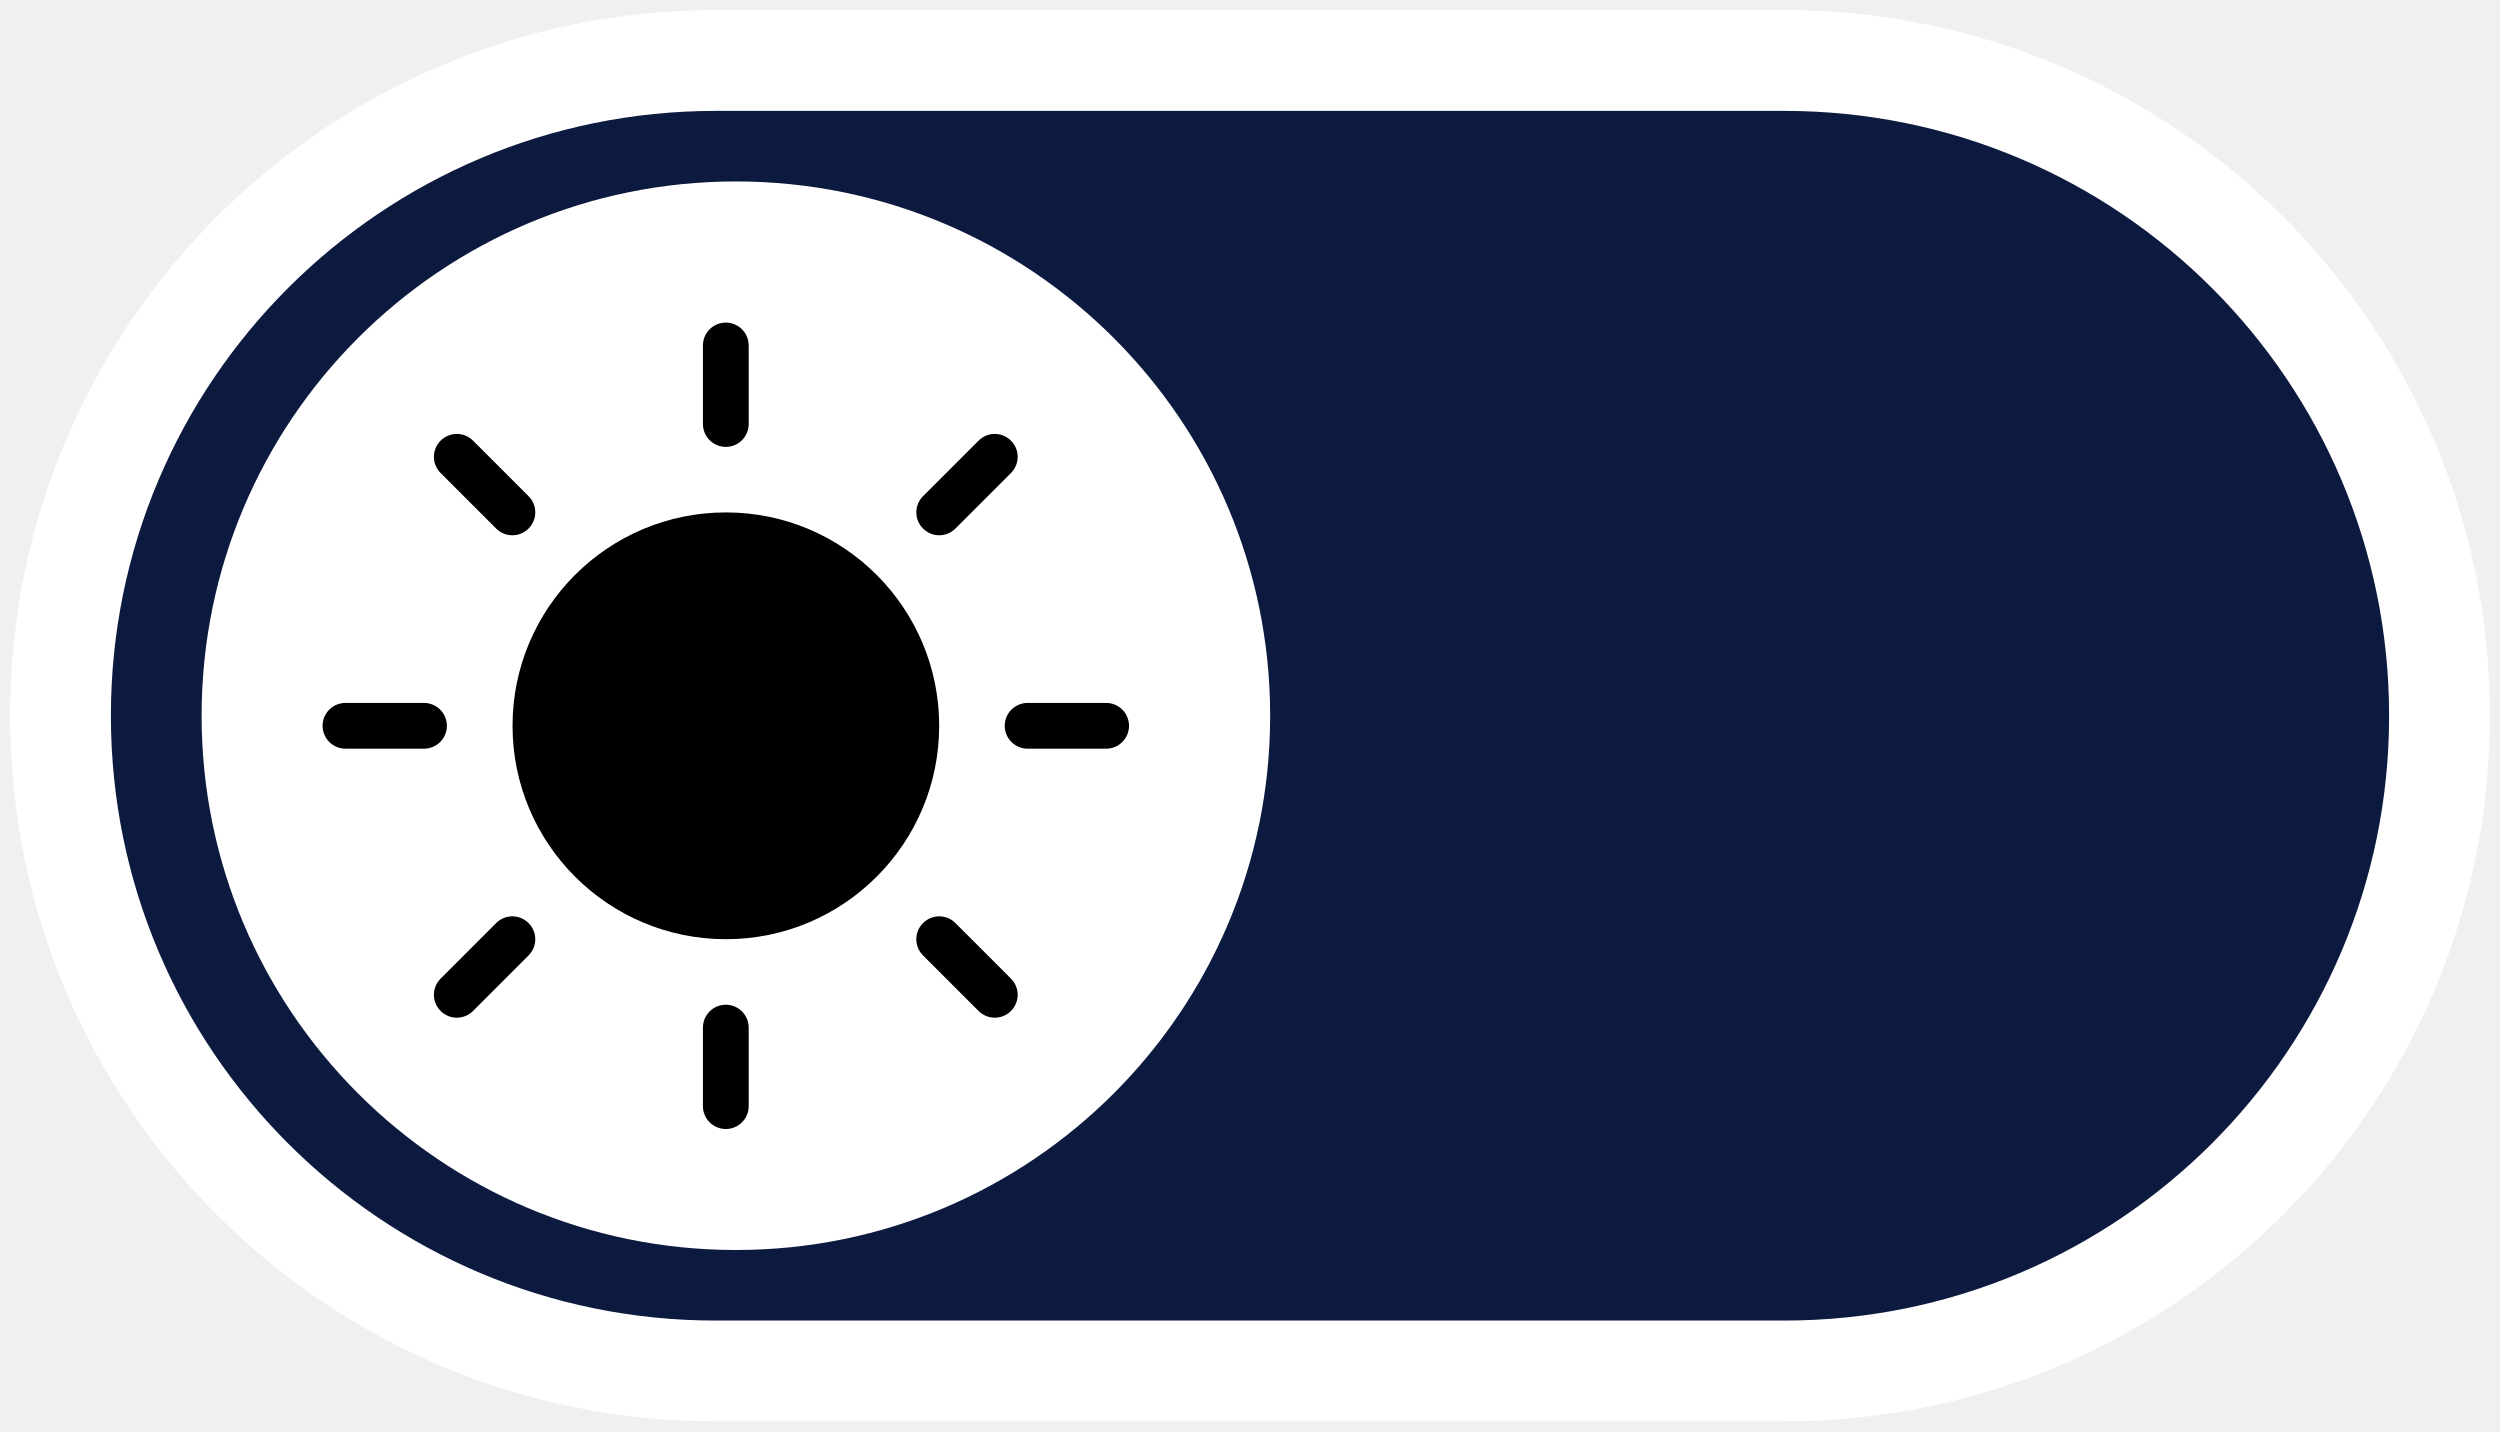
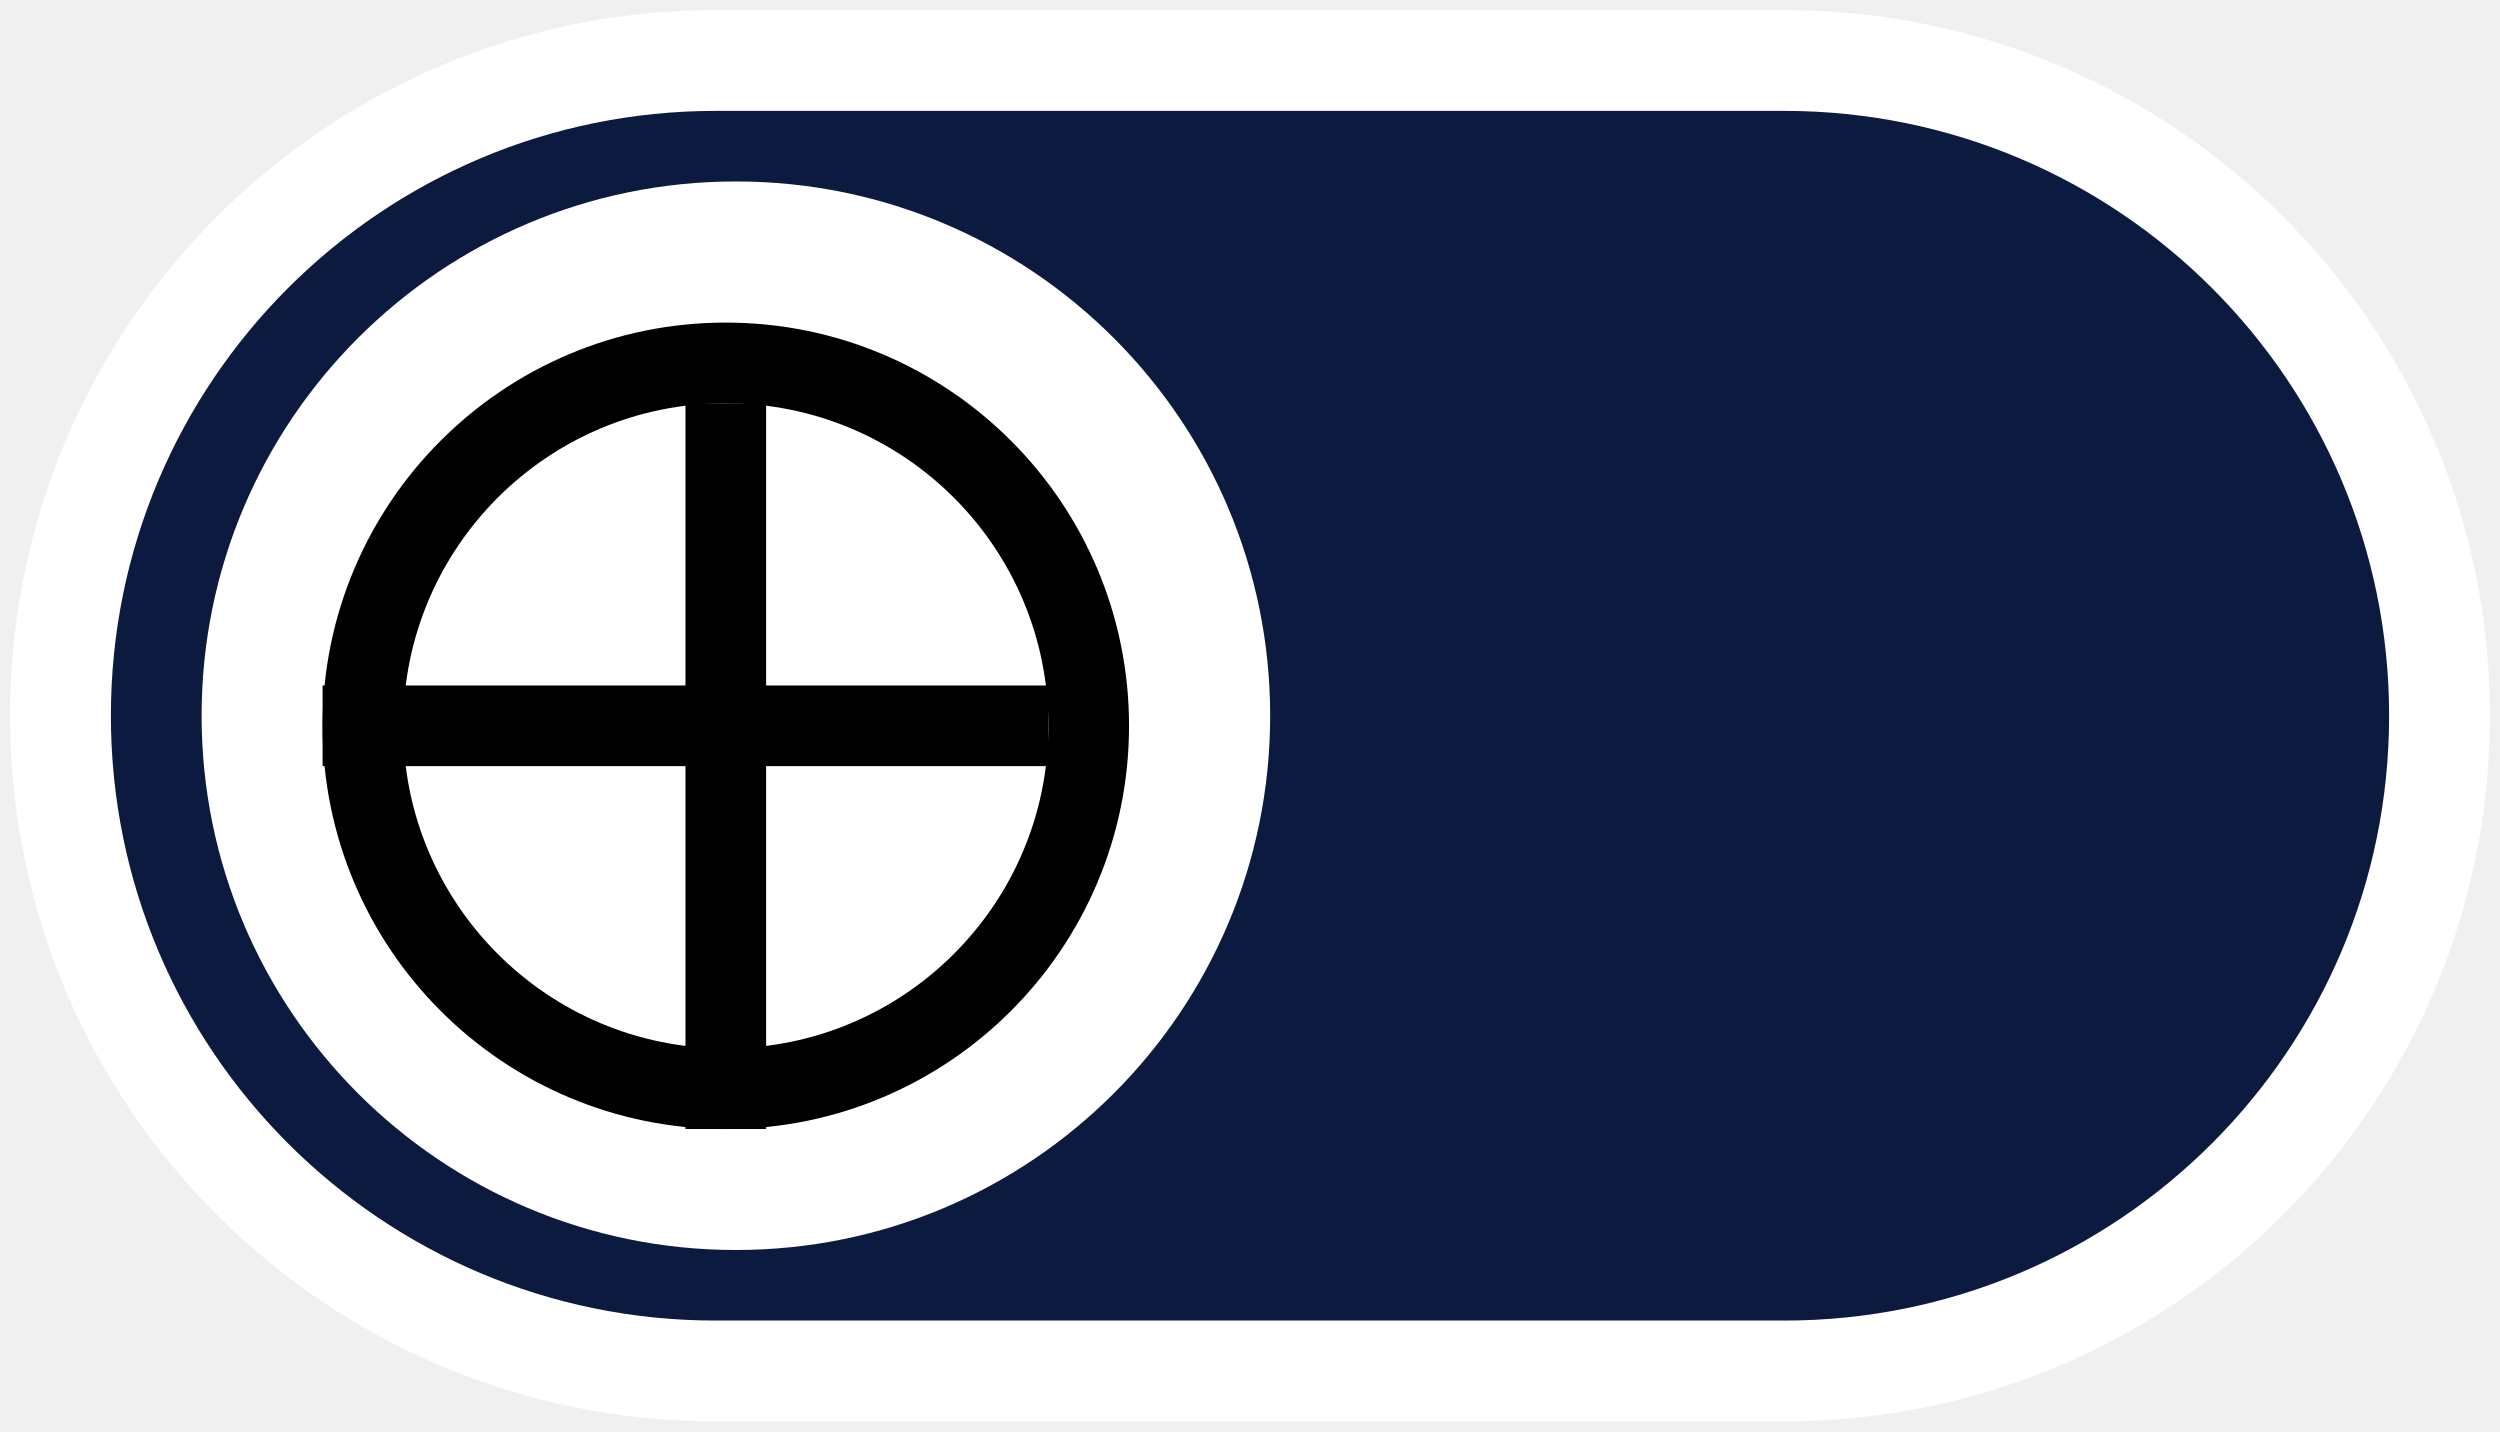
<svg xmlns="http://www.w3.org/2000/svg" width="124" height="71" viewBox="0 0 124 71" fill="none">
  <rect x="3" y="3" width="118" height="65" rx="32.5" fill="#0D1A40" stroke="white" stroke-width="5" stroke-linejoin="round" />
  <circle cx="36.5" cy="35.5" r="26.5" fill="white" />
-   <path d="M36.006 25.416C30.157 25.416 25.422 30.156 25.422 36C25.422 41.844 30.162 46.584 36.006 46.584C41.843 46.584 46.583 41.844 46.583 36C46.584 30.157 41.843 25.416 36.006 25.416Z" fill="black" />
-   <path d="M36 22.166C36.626 22.166 37.135 21.656 37.135 21.031V17.135C37.135 16.509 36.626 16 36 16C35.374 16 34.865 16.51 34.865 17.135V21.03C34.865 21.656 35.374 22.166 36 22.166Z" fill="black" />
-   <path d="M36 49.834C35.374 49.834 34.865 50.344 34.865 50.97V54.865C34.865 55.491 35.375 56 36 56C36.626 56 37.135 55.49 37.135 54.865V50.97C37.135 50.344 36.626 49.834 36 49.834Z" fill="black" />
-   <path d="M47.389 26.216L50.143 23.462C50.588 23.017 50.588 22.301 50.143 21.856C49.698 21.412 48.982 21.412 48.537 21.856L45.783 24.61C45.339 25.055 45.339 25.771 45.783 26.216C46.229 26.661 46.944 26.661 47.389 26.216Z" fill="black" />
-   <path d="M24.61 45.784L21.856 48.538C21.411 48.983 21.411 49.699 21.856 50.144C22.301 50.589 23.017 50.589 23.462 50.144L26.216 47.39C26.661 46.945 26.661 46.229 26.216 45.784C25.771 45.339 25.055 45.339 24.61 45.784Z" fill="black" />
-   <path d="M54.865 34.865H50.97C50.344 34.865 49.834 35.374 49.834 36C49.834 36.625 50.344 37.135 50.97 37.135H54.865C55.491 37.135 56 36.625 56 36C56 35.374 55.491 34.865 54.865 34.865Z" fill="black" />
-   <path d="M22.166 36C22.166 35.374 21.656 34.865 21.031 34.865L17.135 34.865C16.509 34.865 16 35.374 16 36C16 36.626 16.51 37.135 17.135 37.135H21.03C21.656 37.135 22.166 36.626 22.166 36Z" fill="black" />
-   <path d="M47.389 45.784C46.944 45.339 46.228 45.339 45.783 45.784C45.338 46.229 45.339 46.945 45.783 47.39L48.537 50.144C48.982 50.589 49.698 50.589 50.143 50.144C50.588 49.699 50.588 48.983 50.143 48.538L47.389 45.784Z" fill="black" />
-   <path d="M24.61 26.216C25.055 26.661 25.771 26.661 26.216 26.216C26.661 25.771 26.661 25.055 26.216 24.61L23.462 21.856C23.017 21.412 22.301 21.412 21.856 21.856C21.411 22.301 21.411 23.017 21.856 23.462L24.61 26.216Z" fill="black" />
+   <circle cx="36" cy="36" r="18" stroke="black" stroke-width="4" />
+   <rect x="34" y="20" width="4" height="36" fill="black" />
+   <rect x="16" y="38" width="4" height="36" transform="rotate(-90 16 38)" fill="black" />
</svg>
